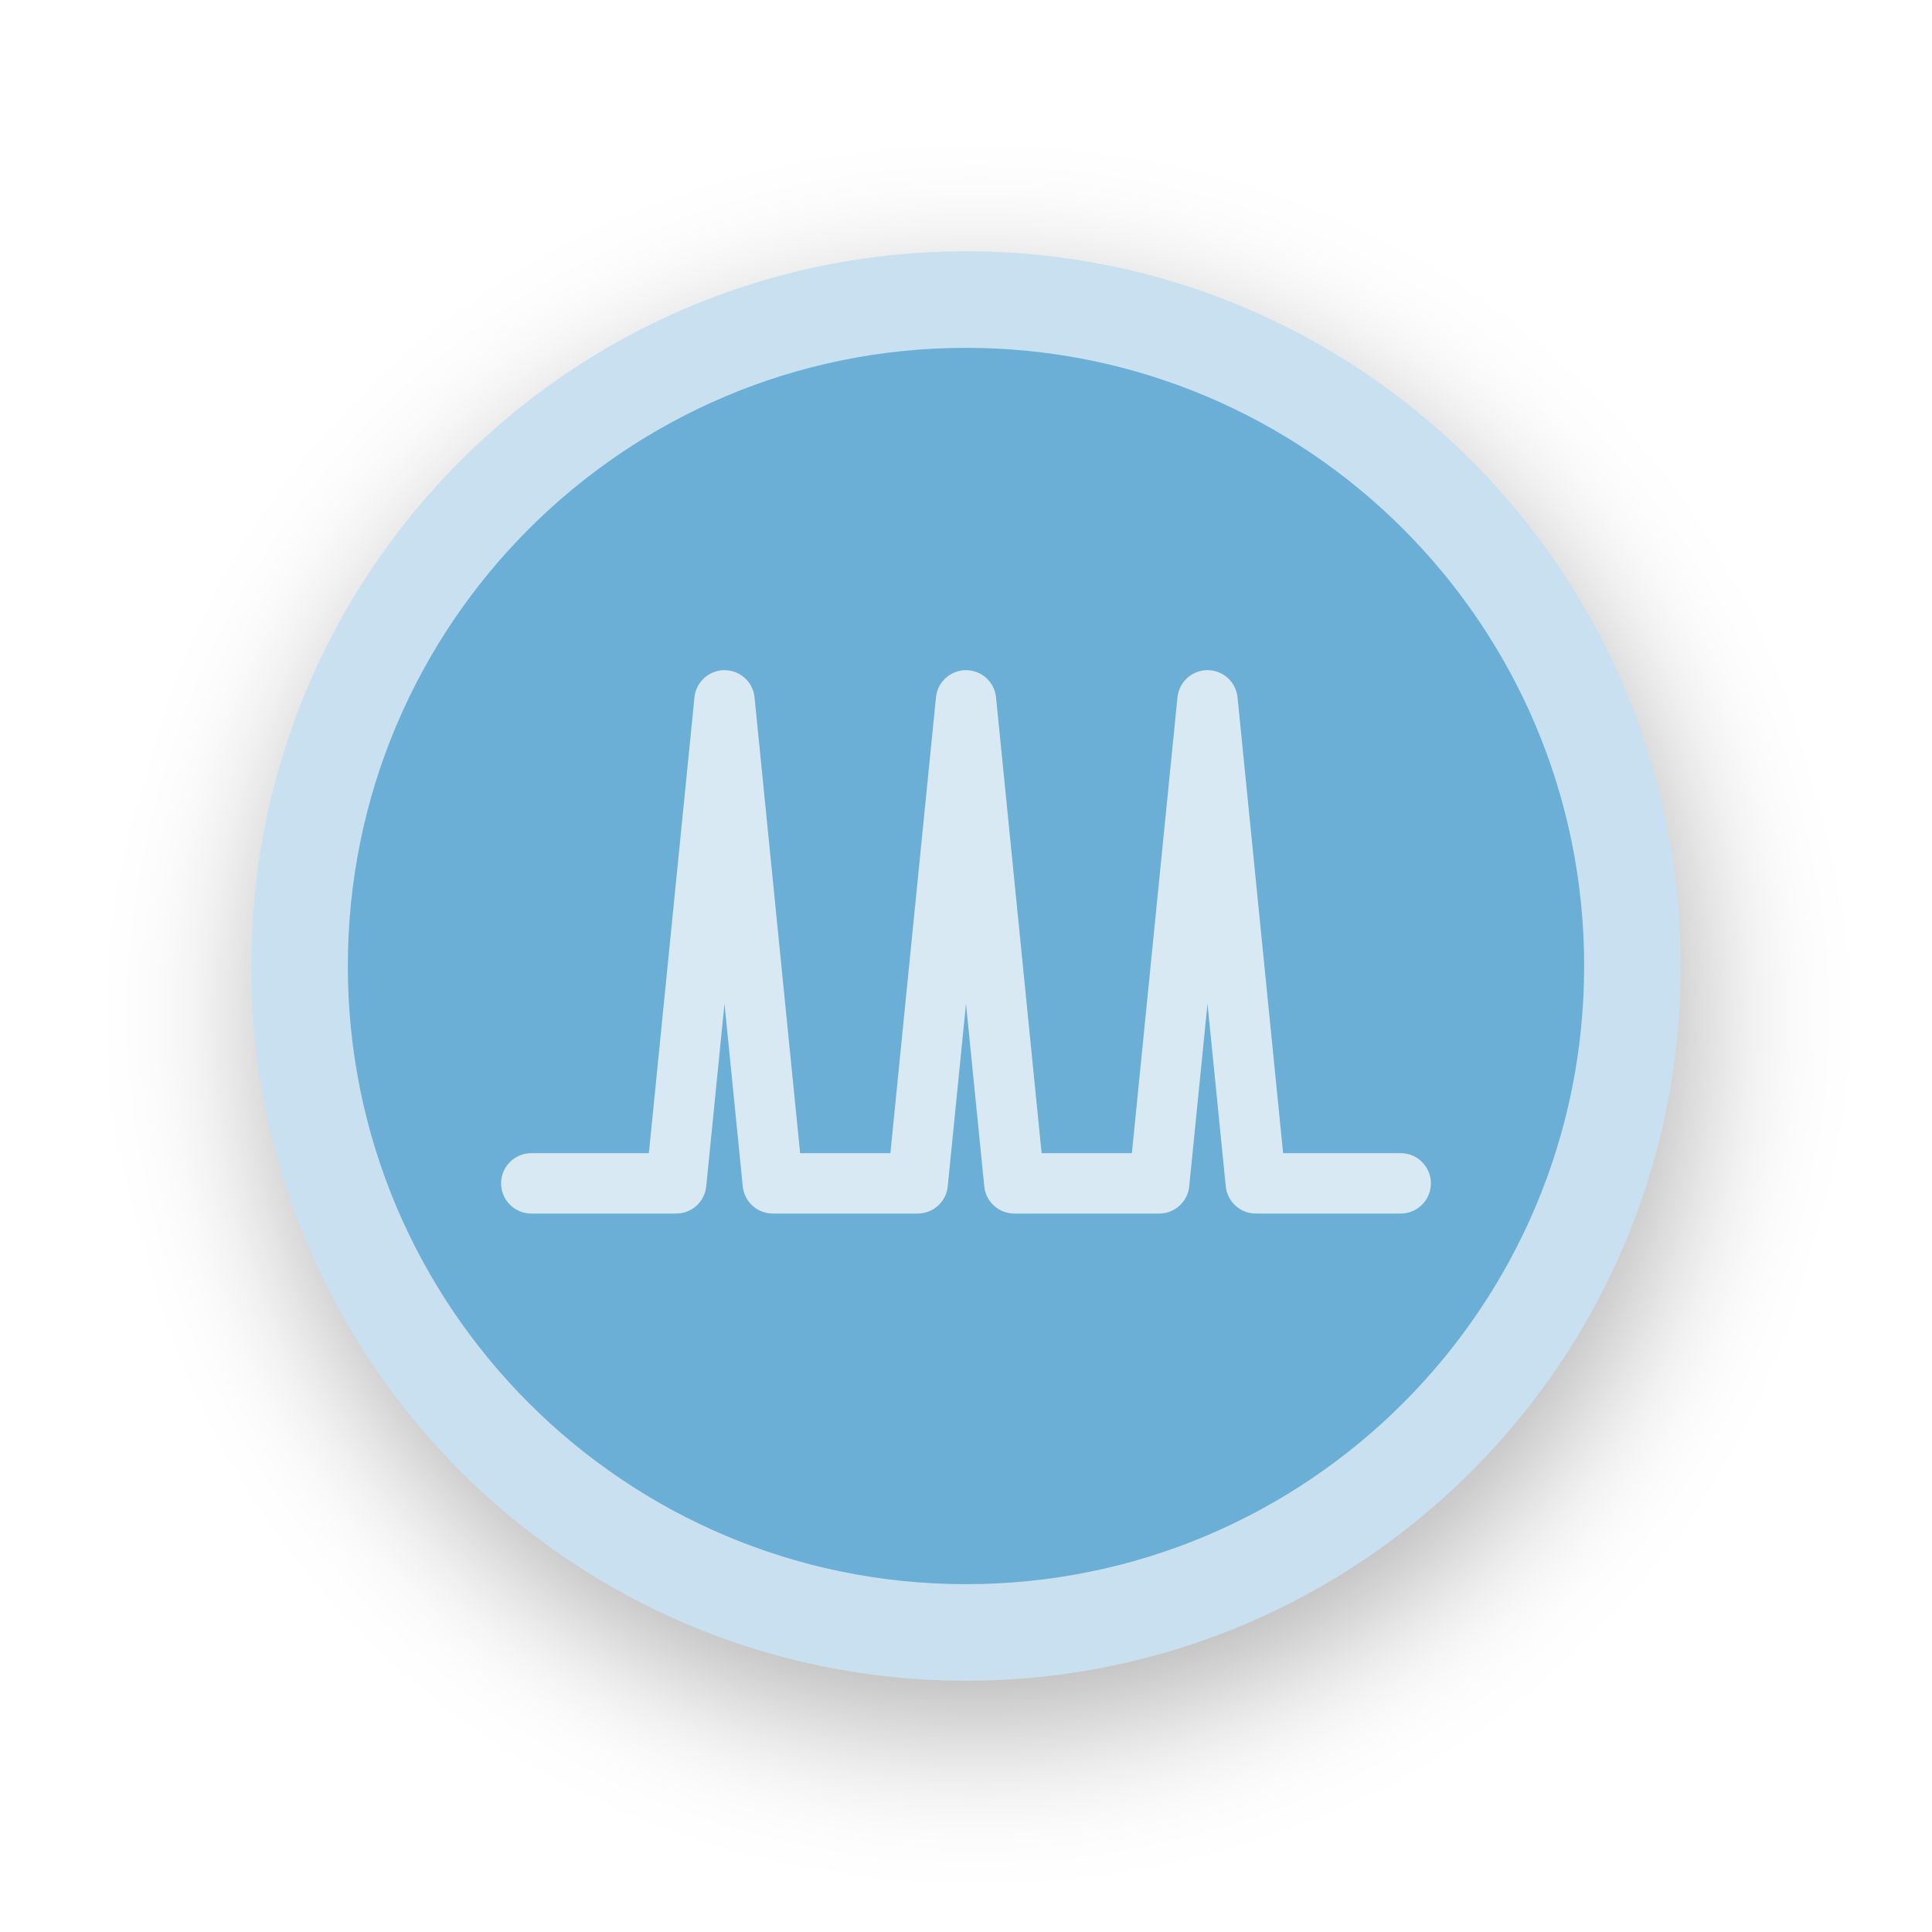
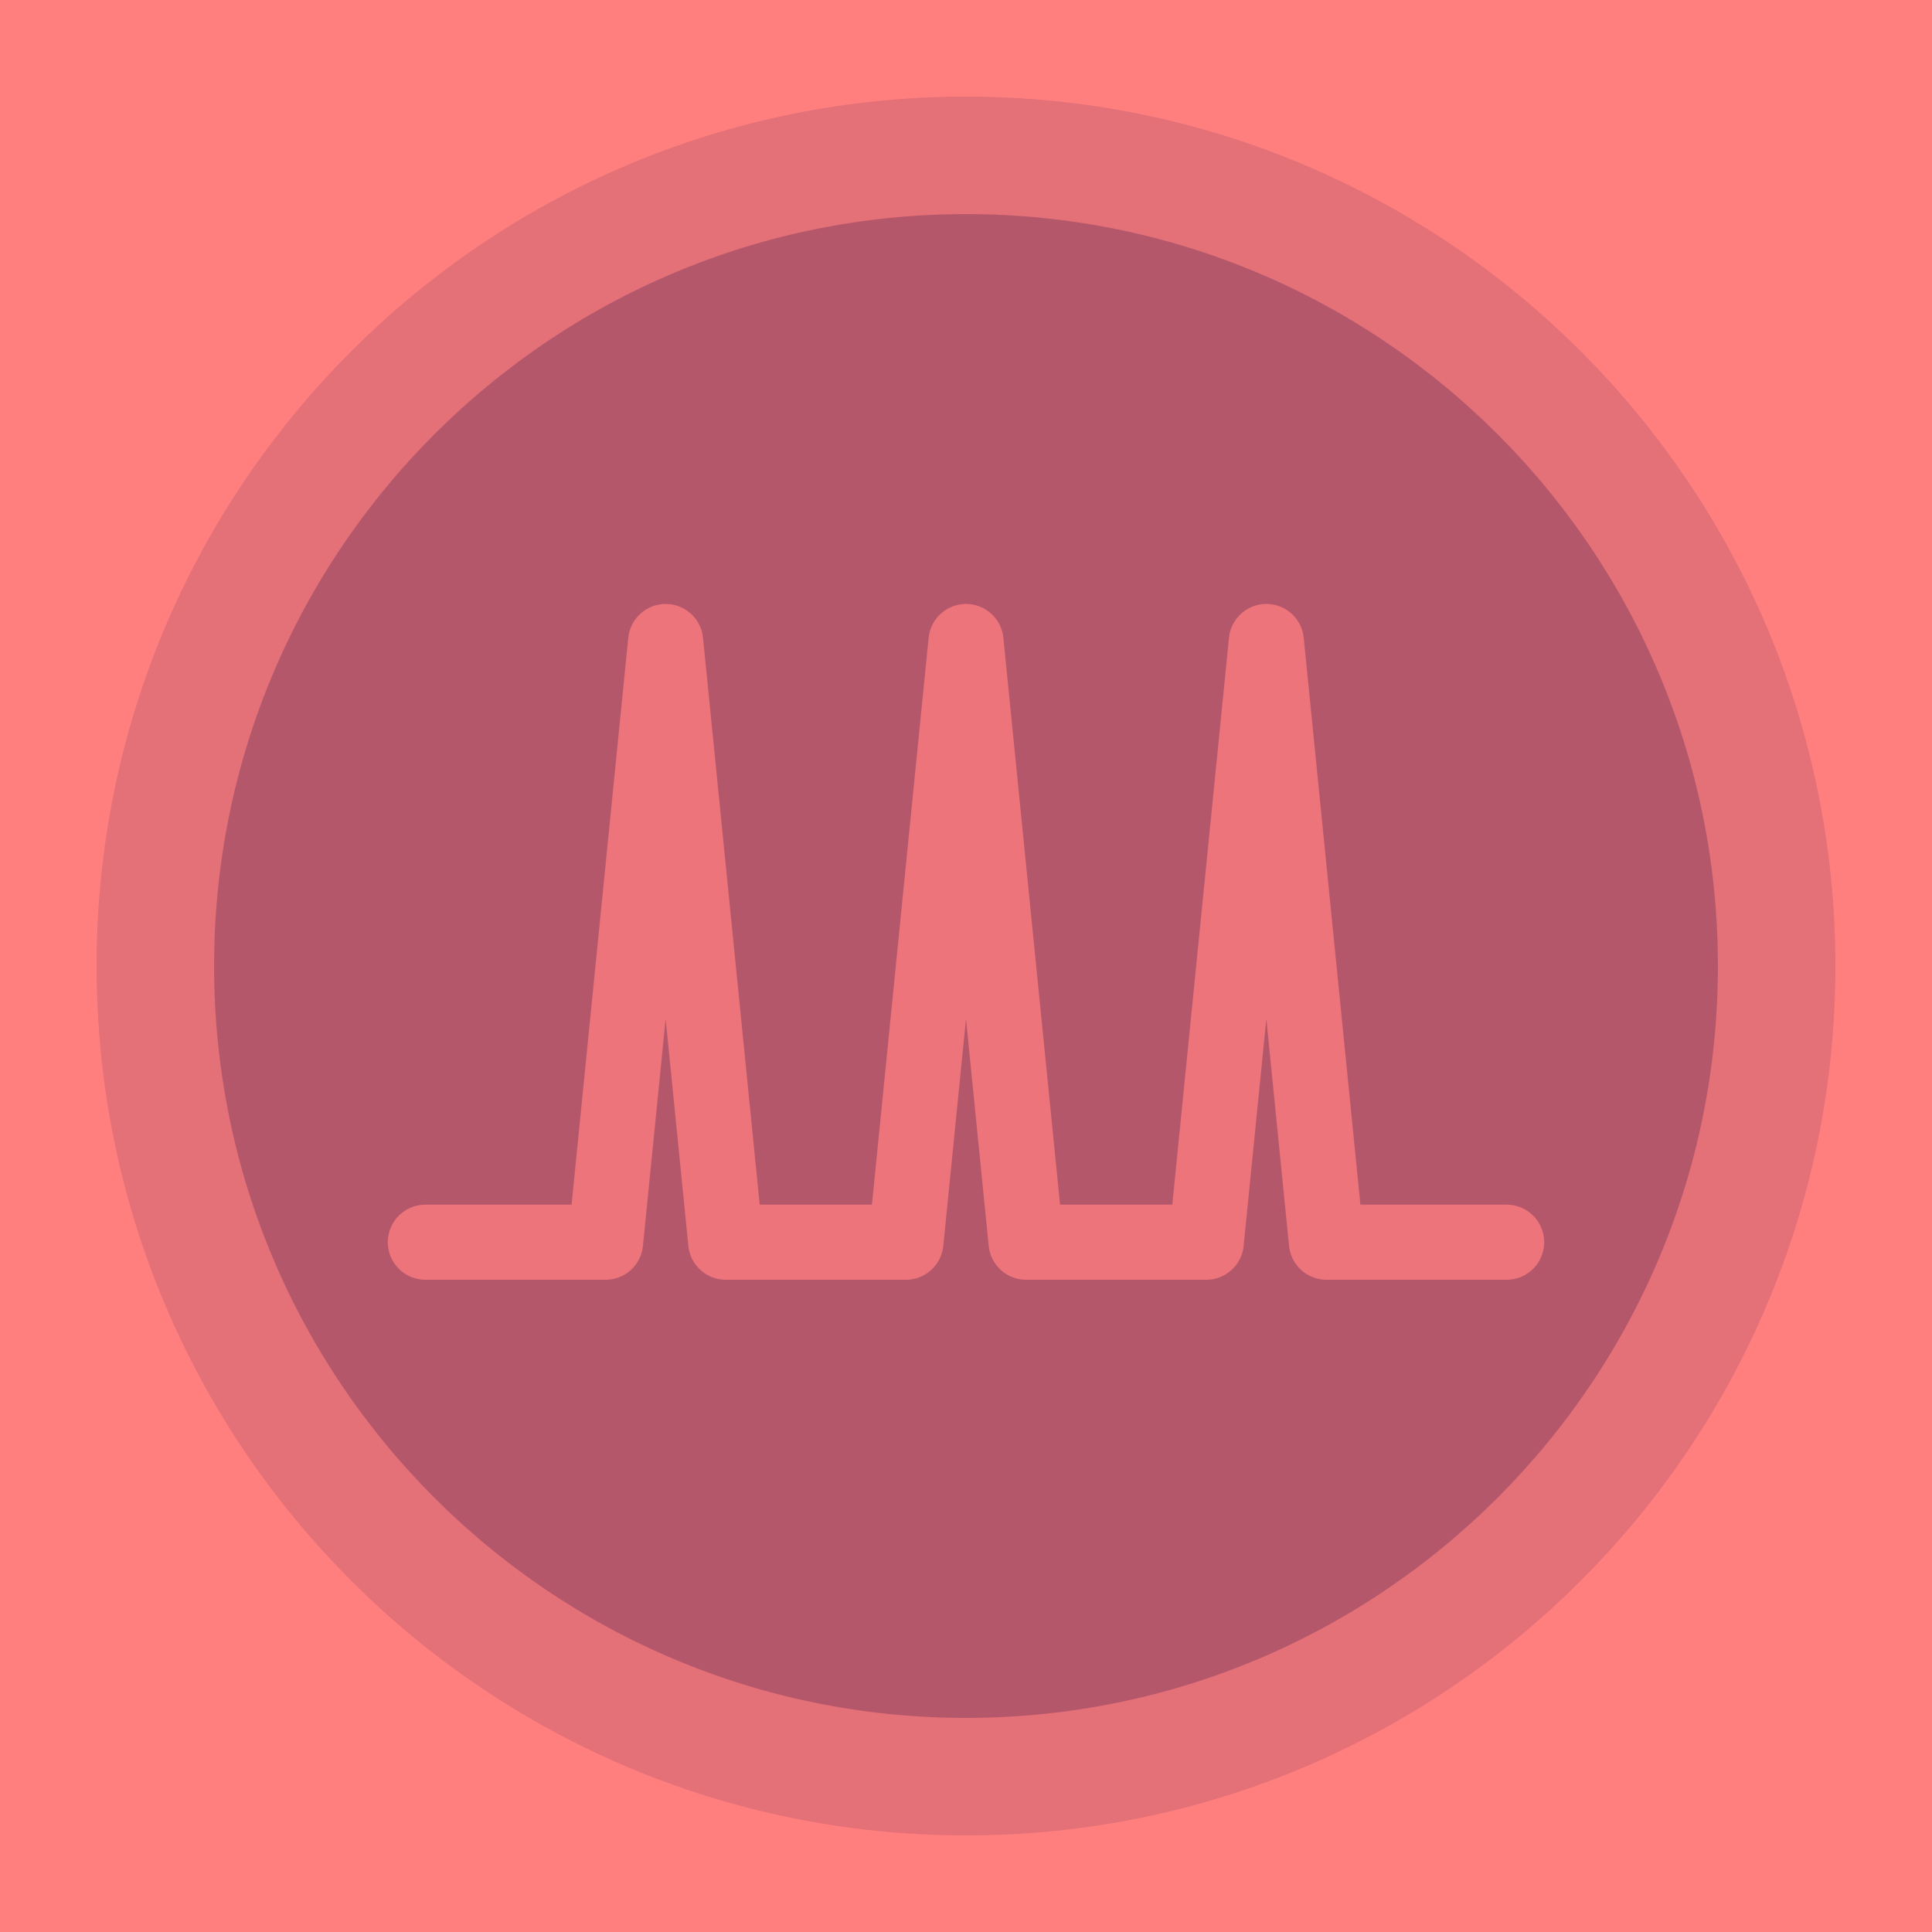
<svg xmlns="http://www.w3.org/2000/svg" xmlns:xlink="http://www.w3.org/1999/xlink" width="160" height="160" id="svg2" version="1.1">
  <defs id="defs4">
    <filter height="1.4" width="1.4" y="-0.2" x="-0.2" id="filter4309" style="color-interpolation-filters:sRGB">
      <feFlood id="feFlood4311" result="flood" flood-color="rgb(0,0,0)" flood-opacity="0.3" />
      <feComposite id="feComposite4313" result="composite1" operator="in" in2="SourceGraphic" in="flood" />
      <feGaussianBlur id="feGaussianBlur4315" result="blur" stdDeviation="6" in="composite1" />
      <feOffset id="feOffset4317" result="offset" dy="4" dx="1" />
      <feComposite id="feComposite4319" result="composite2" operator="over" in2="offset" in="SourceGraphic" />
    </filter>
  </defs>
  <g transform="translate(-6.807338,-885.5548)" id="layer1" style="display:inline">
    <use x="0" y="0" xlink:href="#circle4333" id="use4229" transform="translate(160,0)" width="100%" height="100%" />
    <use x="0" y="0" xlink:href="#path2985" id="use4222" transform="translate(160,0)" width="100%" height="100%" />
-     <circle id="path2985" style="fill:#6baed6;fill-opacity:1;stroke:#c8e0f0;stroke-width:8;stroke-miterlimit:4;stroke-dasharray:none;stroke-opacity:1;filter:url(#filter4309)" cx="86.807" cy="965.555" r="55.193" />
-     <circle r="55.193" cy="1125.555" cx="86.807" style="fill:#d66b88;fill-opacity:1;stroke:#efc9d3;stroke-width:8;stroke-miterlimit:4;stroke-dasharray:none;stroke-opacity:1;filter:url(#filter4309)" id="circle4333" />
+     <circle id="path2985" style="fill:#6baed6;fill-opacity:1;stroke:#c8e0f0;stroke-width:9.731;stroke-miterlimit:4;stroke-dasharray:none;stroke-opacity:1" cx="86.807" cy="965.555" r="67.135" />
+     <circle r="67.193" cy="1125.555" cx="86.807" style="fill:#d66b88;fill-opacity:1;stroke:#efc9d3;stroke-width:9.739;stroke-miterlimit:4;stroke-dasharray:none;stroke-opacity:1" id="circle4333" />
    <g style="filter:url(#filter4309)" id="use4327" transform="translate(184.822,-23.88382)" />
    <path style="fill:none;fill-opacity:1;stroke:#d8e9f4;stroke-width:5;stroke-linecap:round;stroke-linejoin:round;stroke-miterlimit:4;stroke-dasharray:none;stroke-dashoffset:0;stroke-opacity:1" d="m 210.807,983.555 4,0 4,-40 4,40 6,0 4,-40 4,40 12,0 4,-40 4,40 14,0 4,-40 4,40 4,0" id="path4231" />
    <path id="use4367" d="m 210.807,1143.058 4,0 4,-40 4,40 6,0 4,-40 4,40 12,0 4,-40 4,40 14,0 4,-40 4,40 4,0" style="fill:none;fill-opacity:1;stroke:#f4d8e0;stroke-width:5;stroke-linecap:round;stroke-linejoin:round;stroke-miterlimit:4;stroke-dasharray:none;stroke-dashoffset:0;stroke-opacity:1" />
-     <path id="path4369" d="m 50.807,983.555 12,0 4,-40 4,40 12,0 4,-40 4,40 12,0 4,-40 4,40 12,0" style="fill:none;fill-opacity:1;stroke:#d8e9f4;stroke-width:5;stroke-linecap:round;stroke-linejoin:round;stroke-miterlimit:4;stroke-dasharray:none;stroke-dashoffset:0;stroke-opacity:1" />
-     <path style="fill:none;fill-opacity:1;stroke:#f4d8e0;stroke-width:5;stroke-linecap:round;stroke-linejoin:round;stroke-miterlimit:4;stroke-dasharray:none;stroke-dashoffset:0;stroke-opacity:1" d="m 50.807,1143.309 12,0 4,-40 4,40 12,0 4,-40 4,40 12,0 4,-40 4,40 12,0" id="use4371" />
+     <path id="path4369" d="m 42.034,988.429 14.924,0 4.975,-49.748 4.975,49.748 14.924,0 4.975,-49.748 4.975,49.748 14.924,0 4.975,-49.748 4.975,49.748 14.924,0" style="fill:none;fill-opacity:1;stroke:#d8e9f4;stroke-width:6.219;stroke-linecap:round;stroke-linejoin:round;stroke-miterlimit:4;stroke-dasharray:none;stroke-dashoffset:0;stroke-opacity:1" />
+     <path style="fill:none;fill-opacity:1;stroke:#f4d8e0;stroke-width:6.159;stroke-linecap:round;stroke-linejoin:round;stroke-miterlimit:4;stroke-dasharray:none;stroke-dashoffset:0;stroke-opacity:1" d="m 42.459,1147.947 14.783,0 4.928,-49.276 4.928,49.276 14.783,0 4.928,-49.276 4.928,49.276 14.783,0 4.928,-49.276 4.928,49.276 14.783,0" id="use4371" />
  </g>
  <g transform="translate(-6.807338,38.8073)" style="display:inline" id="layer2" />
  <g transform="translate(-6.807338,38.8073)" style="display:inline" id="layer3" />
  <g transform="translate(-6.807338,38.8073)" style="display:inline" id="layer4" />
-   <g id="webslicer-layer" style="display:none">
+   <g id="webslicer-layer" style="display:inline">
    <rect height="160" width="160" y="0" x="0" id="leaky" style="opacity:0.5;fill:#ff0000">
      </rect>
    <rect style="opacity:0.5;fill:#ff0000" id="adaptive" x="160" y="1.0490418e-06" width="160" height="160">
      </rect>
    <rect height="160" width="160" y="160" x="160" id="adaptive_inhibitory" style="opacity:0.5;fill:#ff0000">
      </rect>
    <rect style="opacity:0.5;fill:#ff0000" id="leaky_inhibitory" x="0" y="160" width="160" height="160">
      </rect>
  </g>
</svg>
